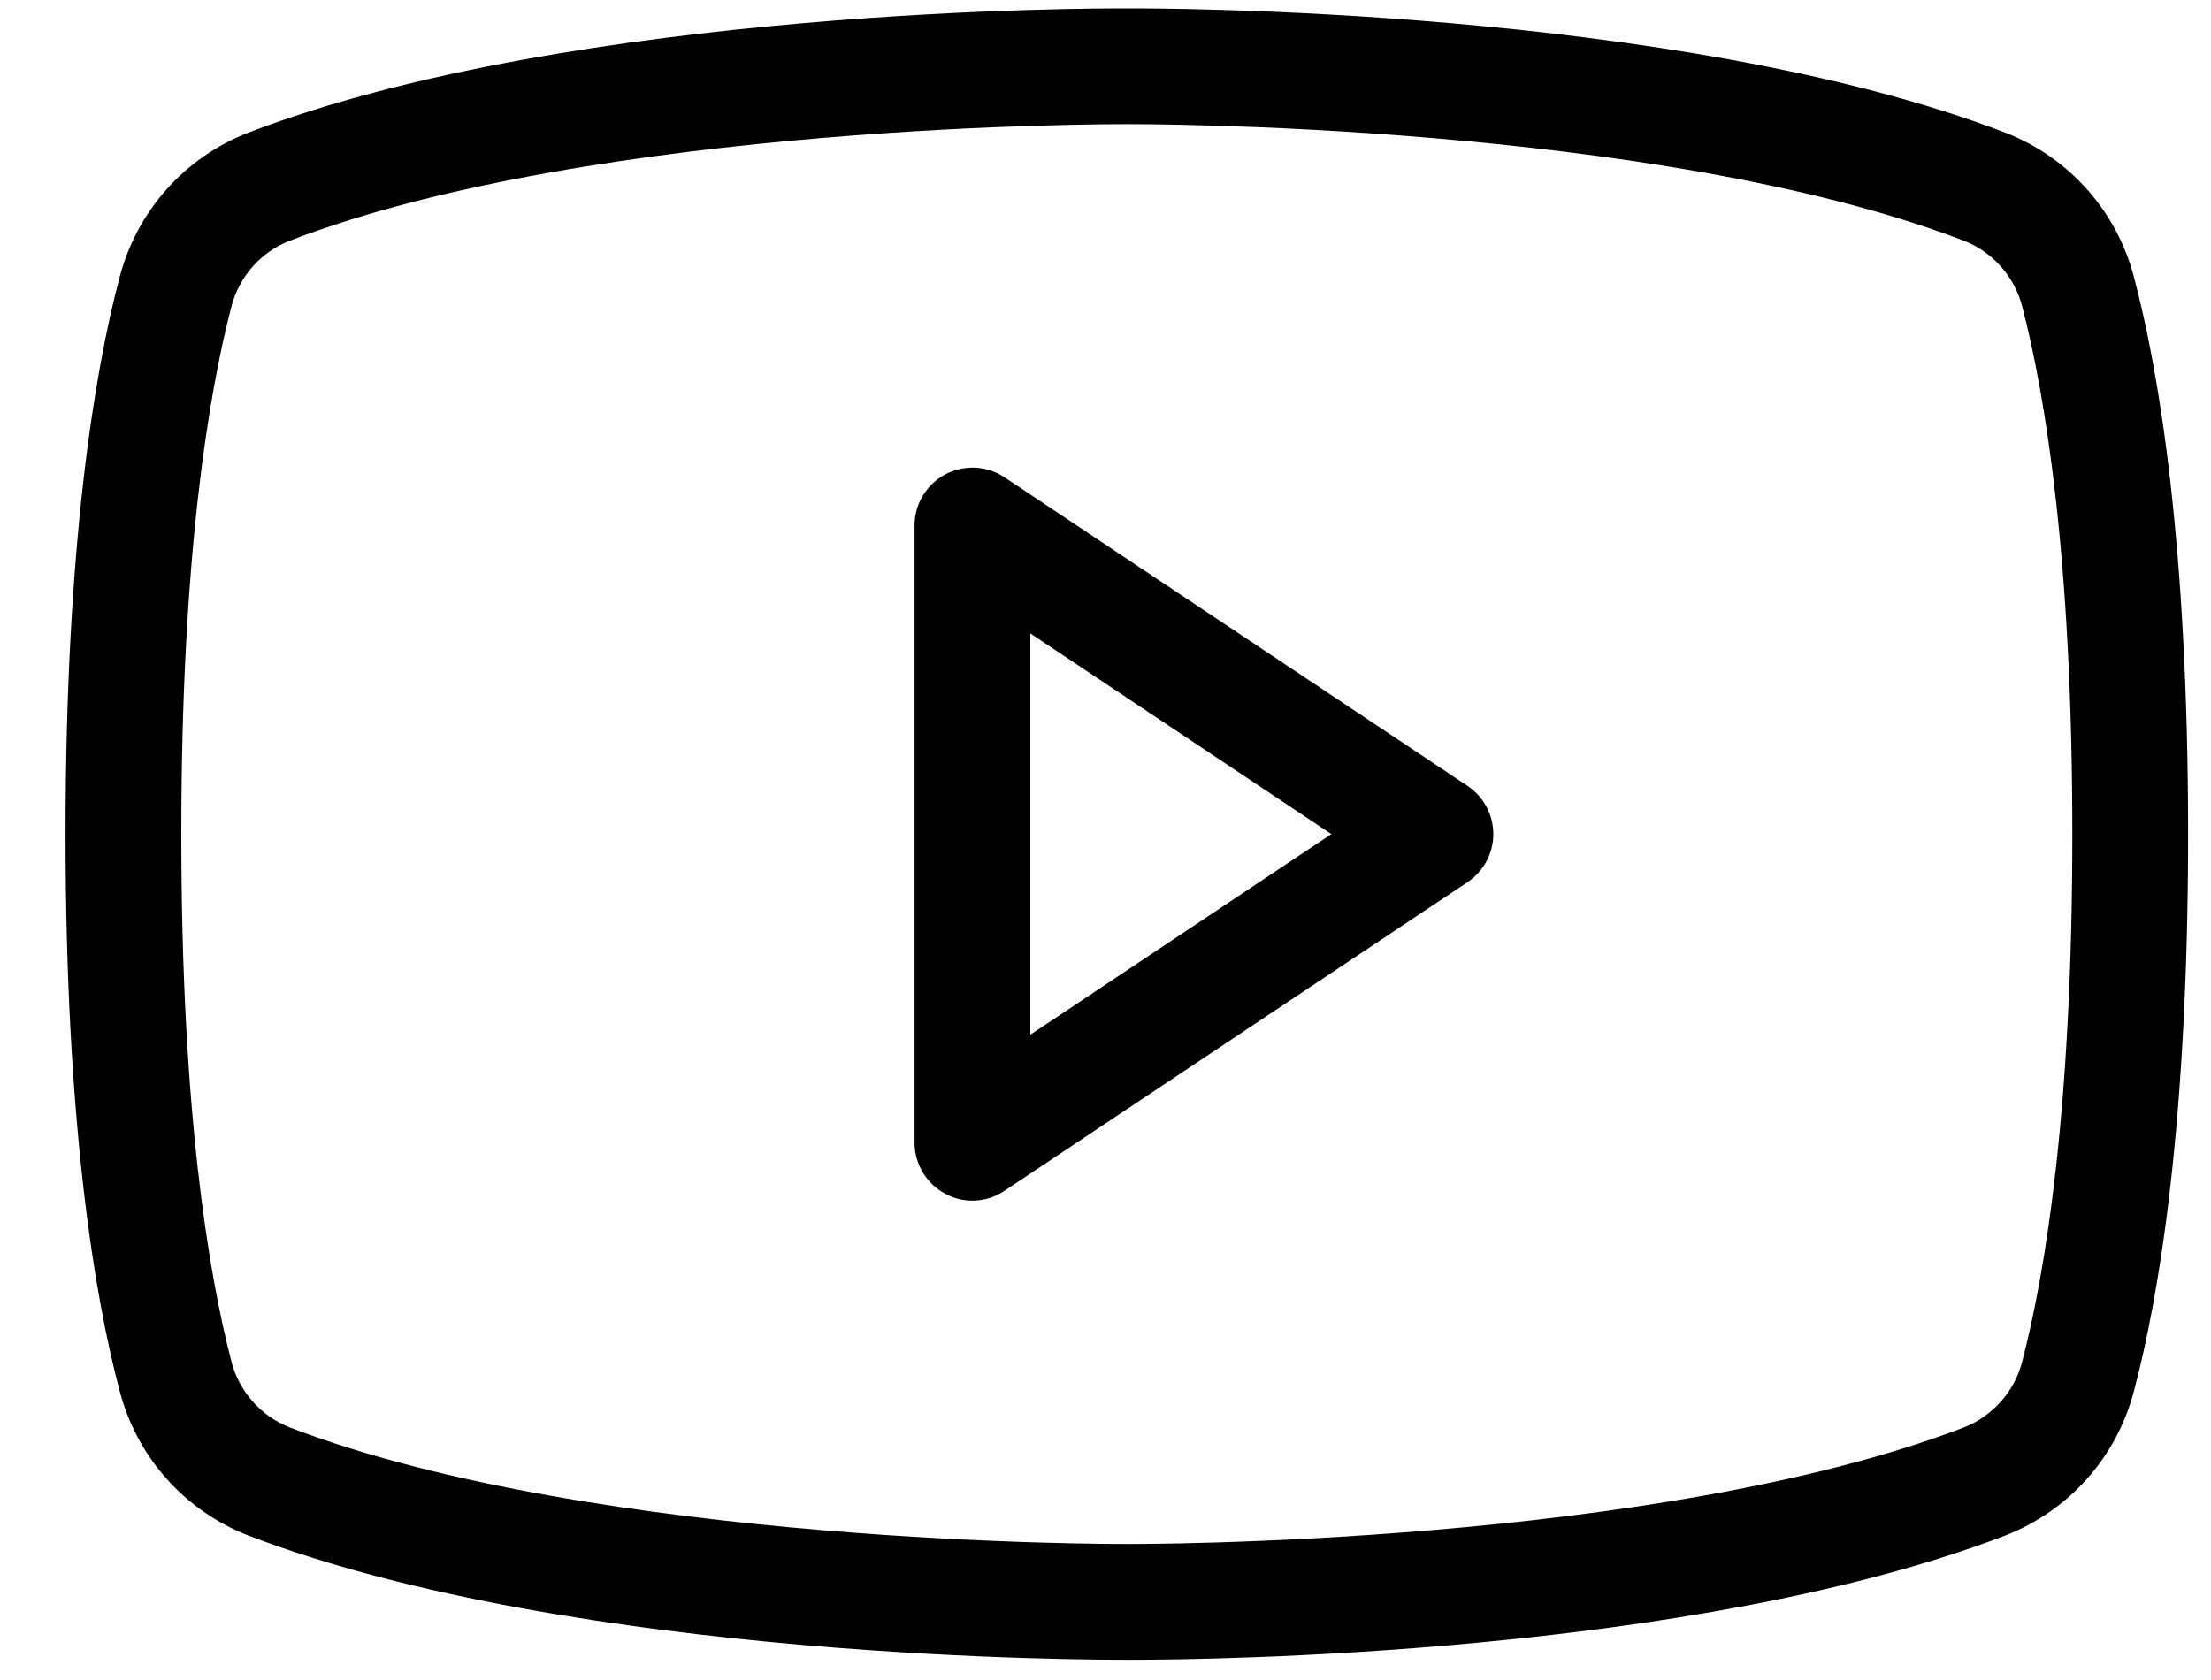
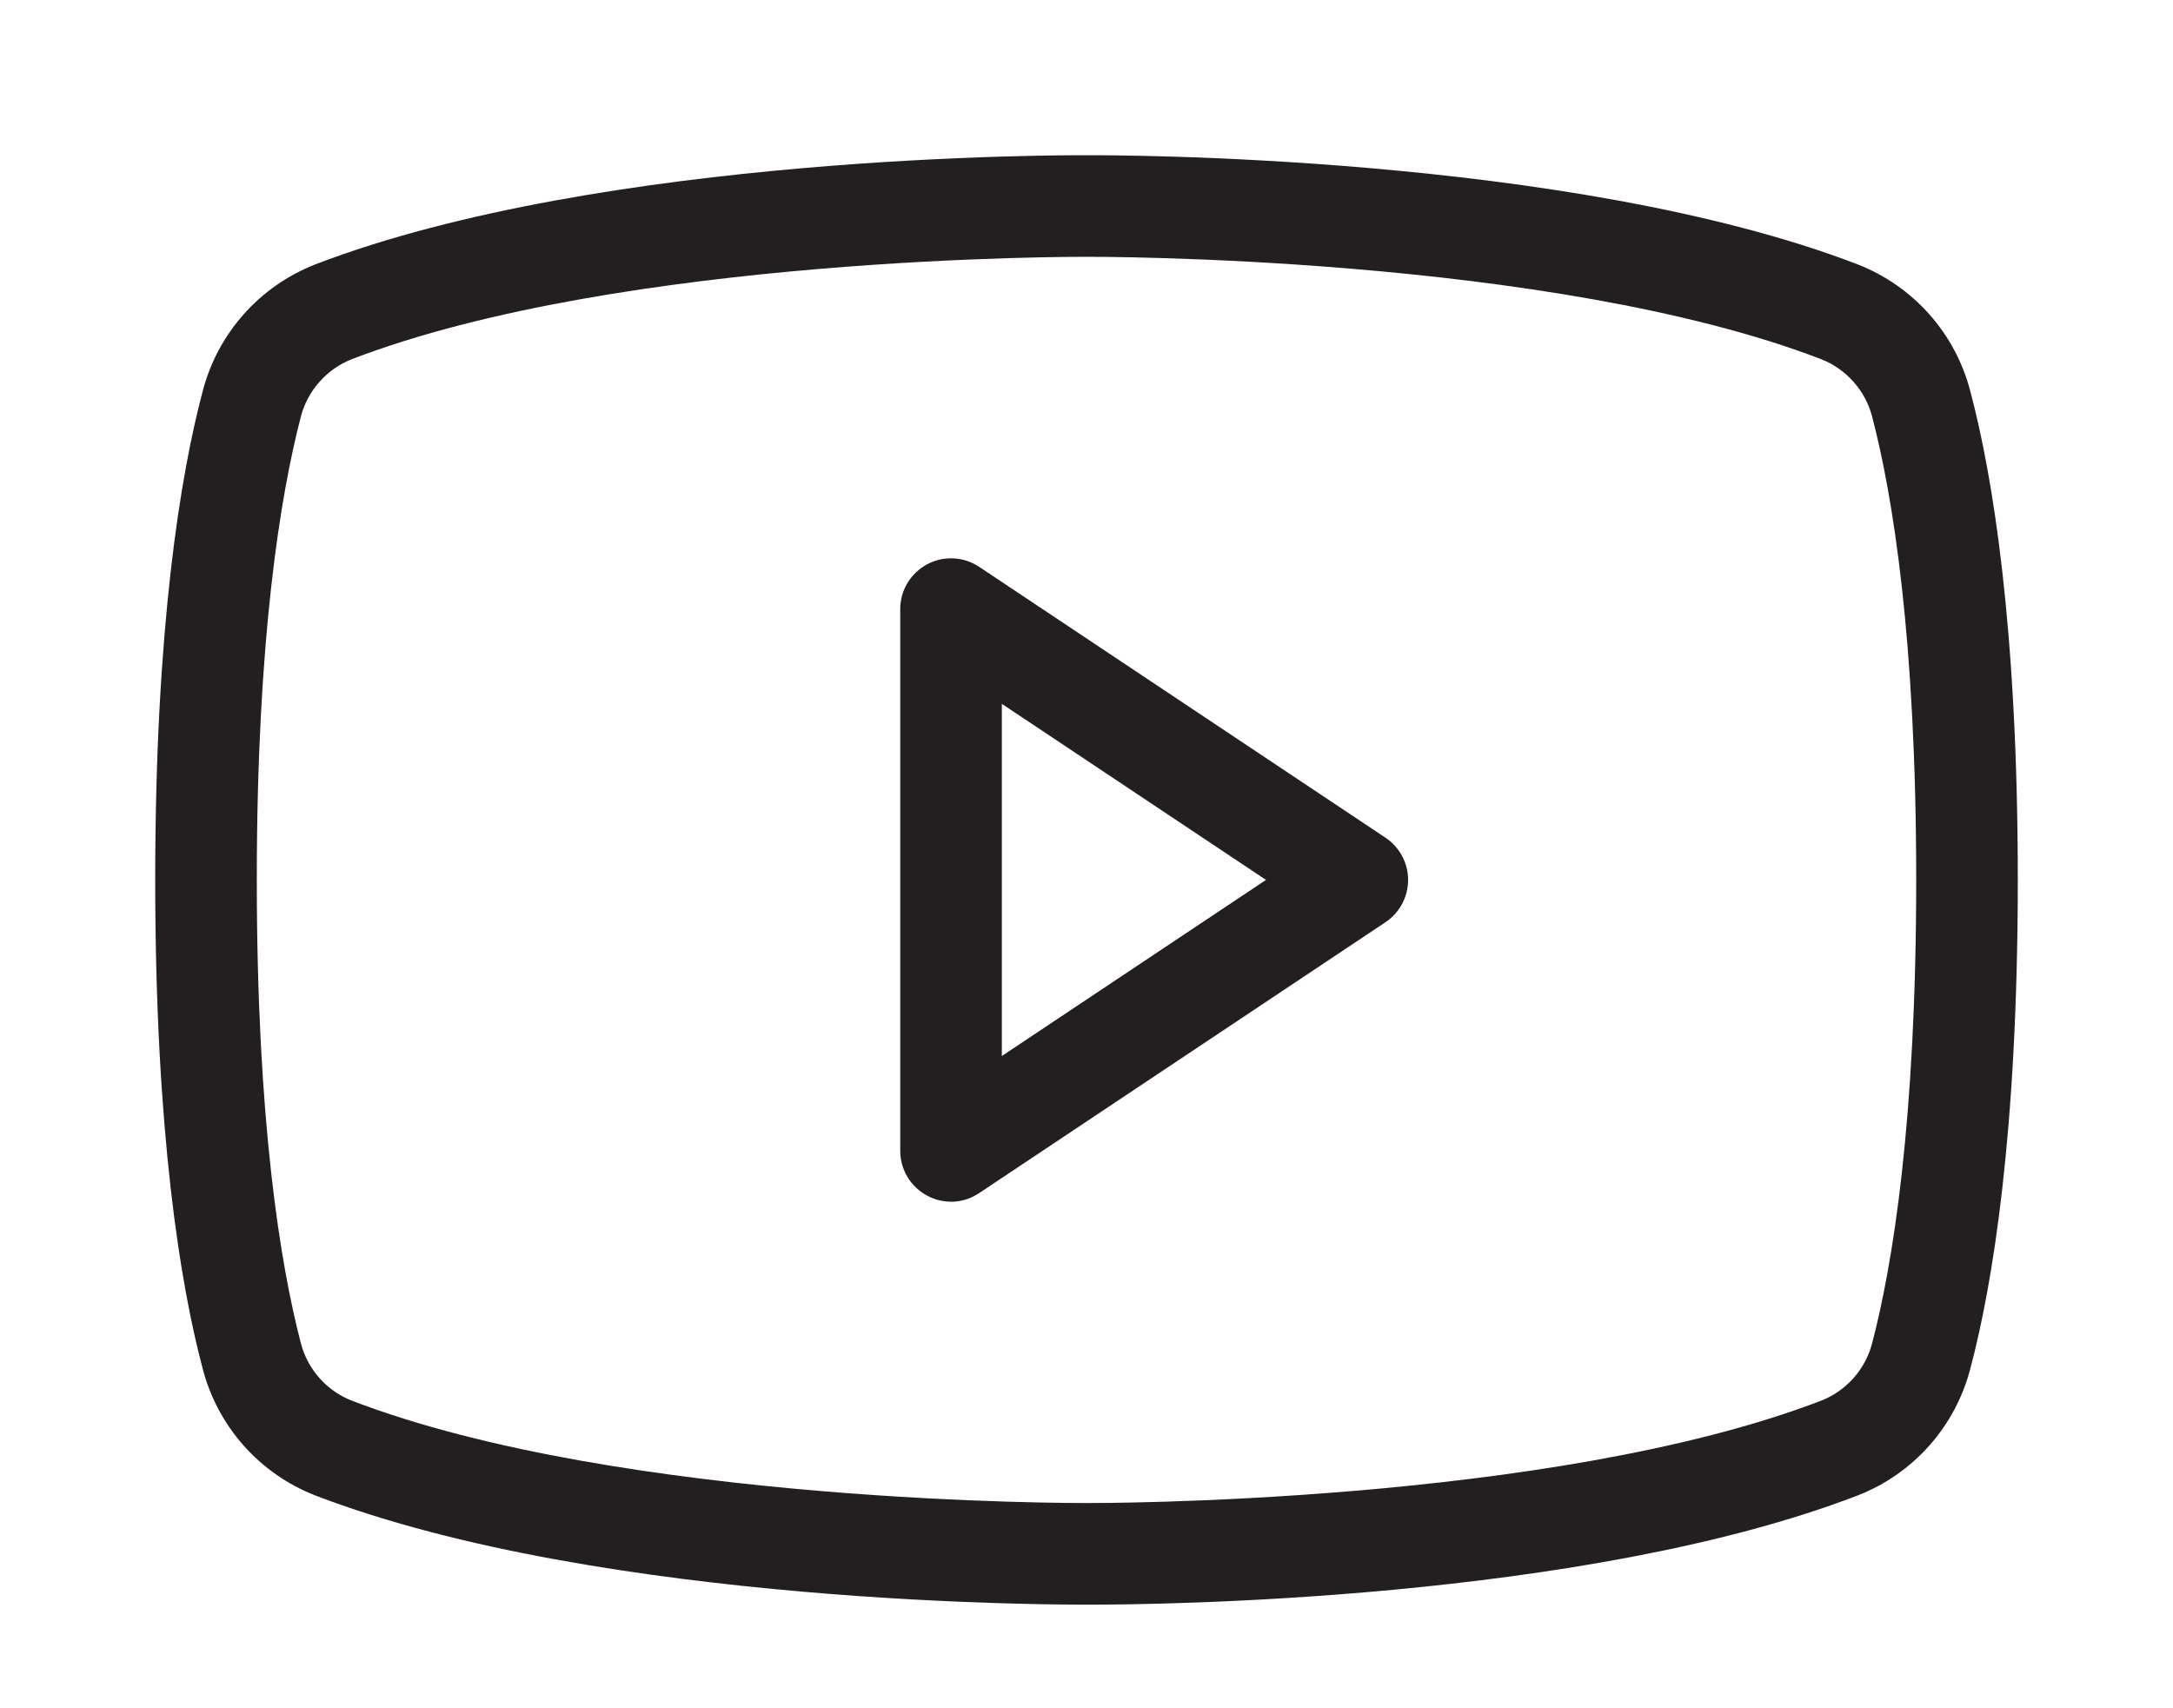
- <svg xmlns="http://www.w3.org/2000/svg" width="25" height="19" viewBox="0 0 25 19" fill="currentColor">
-   <path d="M16.592 8.887L11.355 5.396C11.257 5.331 11.143 5.294 11.025 5.289C10.907 5.284 10.79 5.311 10.686 5.366C10.582 5.422 10.495 5.505 10.434 5.607C10.373 5.708 10.341 5.824 10.341 5.942V12.924C10.341 13.043 10.374 13.159 10.435 13.261C10.497 13.363 10.585 13.446 10.69 13.502C10.793 13.558 10.91 13.584 11.027 13.578C11.145 13.572 11.258 13.535 11.355 13.469L16.592 9.978C16.682 9.918 16.756 9.837 16.807 9.742C16.858 9.647 16.885 9.541 16.885 9.433C16.885 9.325 16.858 9.218 16.807 9.123C16.756 9.028 16.682 8.947 16.592 8.887ZM11.65 11.702V7.164L15.054 9.433L11.65 11.702ZM24.13 3.138C24.035 2.77 23.854 2.43 23.602 2.145C23.35 1.861 23.033 1.64 22.679 1.502C18.959 0.073 12.992 0.095 12.741 0.095C12.49 0.095 6.523 0.073 2.803 1.502C2.449 1.64 2.132 1.861 1.88 2.145C1.628 2.43 1.447 2.77 1.352 3.138C1.068 4.207 0.741 6.171 0.741 9.433C0.741 12.694 1.068 14.658 1.352 15.727C1.447 16.095 1.628 16.436 1.88 16.72C2.132 17.005 2.449 17.225 2.803 17.364C6.523 18.793 12.49 18.771 12.741 18.771H12.817C13.57 18.771 19.134 18.727 22.679 17.364C23.033 17.225 23.35 17.005 23.602 16.72C23.854 16.436 24.035 16.095 24.13 15.727C24.414 14.658 24.741 12.694 24.741 9.433C24.741 6.171 24.414 4.207 24.13 3.138ZM22.865 15.4C22.822 15.566 22.74 15.72 22.626 15.849C22.512 15.978 22.37 16.078 22.21 16.142C18.719 17.484 12.806 17.462 12.741 17.462C12.675 17.462 6.763 17.484 3.272 16.142C3.112 16.078 2.969 15.978 2.856 15.849C2.742 15.72 2.66 15.566 2.617 15.4C2.356 14.396 2.05 12.553 2.05 9.433C2.05 6.313 2.356 4.469 2.617 3.465C2.66 3.299 2.742 3.145 2.856 3.016C2.969 2.887 3.112 2.787 3.272 2.724C6.763 1.382 12.675 1.404 12.741 1.404C12.806 1.404 18.719 1.382 22.21 2.724C22.37 2.787 22.512 2.887 22.626 3.016C22.74 3.145 22.822 3.299 22.865 3.465C23.126 4.469 23.432 6.313 23.432 9.433C23.432 12.553 23.126 14.396 22.865 15.4Z" fill="currentColor" />
+ <svg xmlns="http://www.w3.org/2000/svg" width="28" height="22" viewBox="0 0 28 22" fill="none">
+   <path d="M17.851 10.793L12.614 7.302C12.516 7.237 12.402 7.2 12.284 7.195C12.166 7.189 12.049 7.216 11.945 7.272C11.841 7.328 11.754 7.411 11.693 7.512C11.632 7.613 11.6 7.729 11.6 7.847V14.829C11.6 14.948 11.633 15.065 11.694 15.167C11.756 15.269 11.844 15.352 11.949 15.407C12.052 15.463 12.169 15.489 12.286 15.484C12.404 15.478 12.517 15.44 12.614 15.375L17.851 11.884C17.941 11.824 18.015 11.743 18.066 11.648C18.117 11.553 18.144 11.446 18.144 11.338C18.144 11.23 18.117 11.124 18.066 11.029C18.015 10.934 17.941 10.852 17.851 10.793ZM12.909 13.607V9.069L16.313 11.338L12.909 13.607ZM25.389 5.044C25.294 4.675 25.113 4.335 24.861 4.051C24.609 3.766 24.292 3.546 23.938 3.407C20.218 1.978 14.251 2 14 2C13.749 2 7.782 1.978 4.062 3.407C3.708 3.546 3.391 3.766 3.139 4.051C2.887 4.335 2.706 4.675 2.611 5.044C2.327 6.113 2 8.076 2 11.338C2 14.6 2.327 16.564 2.611 17.633C2.706 18.001 2.887 18.341 3.139 18.626C3.391 18.91 3.708 19.131 4.062 19.269C7.782 20.698 13.749 20.676 14 20.676H14.076C14.829 20.676 20.393 20.633 23.938 19.269C24.292 19.131 24.609 18.91 24.861 18.626C25.113 18.341 25.294 18.001 25.389 17.633C25.673 16.564 26 14.6 26 11.338C26 8.076 25.673 6.113 25.389 5.044ZM24.124 17.305C24.081 17.472 23.999 17.626 23.885 17.755C23.771 17.884 23.629 17.984 23.469 18.047C19.978 19.389 14.066 19.367 14 19.367C13.934 19.367 8.022 19.389 4.531 18.047C4.371 17.984 4.228 17.884 4.115 17.755C4.001 17.626 3.919 17.472 3.876 17.305C3.615 16.302 3.309 14.458 3.309 11.338C3.309 8.218 3.615 6.375 3.876 5.371C3.919 5.204 4.001 5.05 4.115 4.922C4.228 4.793 4.371 4.692 4.531 4.629C8.022 3.287 13.934 3.309 14 3.309C14.066 3.309 19.978 3.287 23.469 4.629C23.629 4.692 23.771 4.793 23.885 4.922C23.999 5.05 24.081 5.204 24.124 5.371C24.386 6.375 24.691 8.218 24.691 11.338C24.691 14.458 24.386 16.302 24.124 17.305Z" fill="#231F20" />
</svg>
